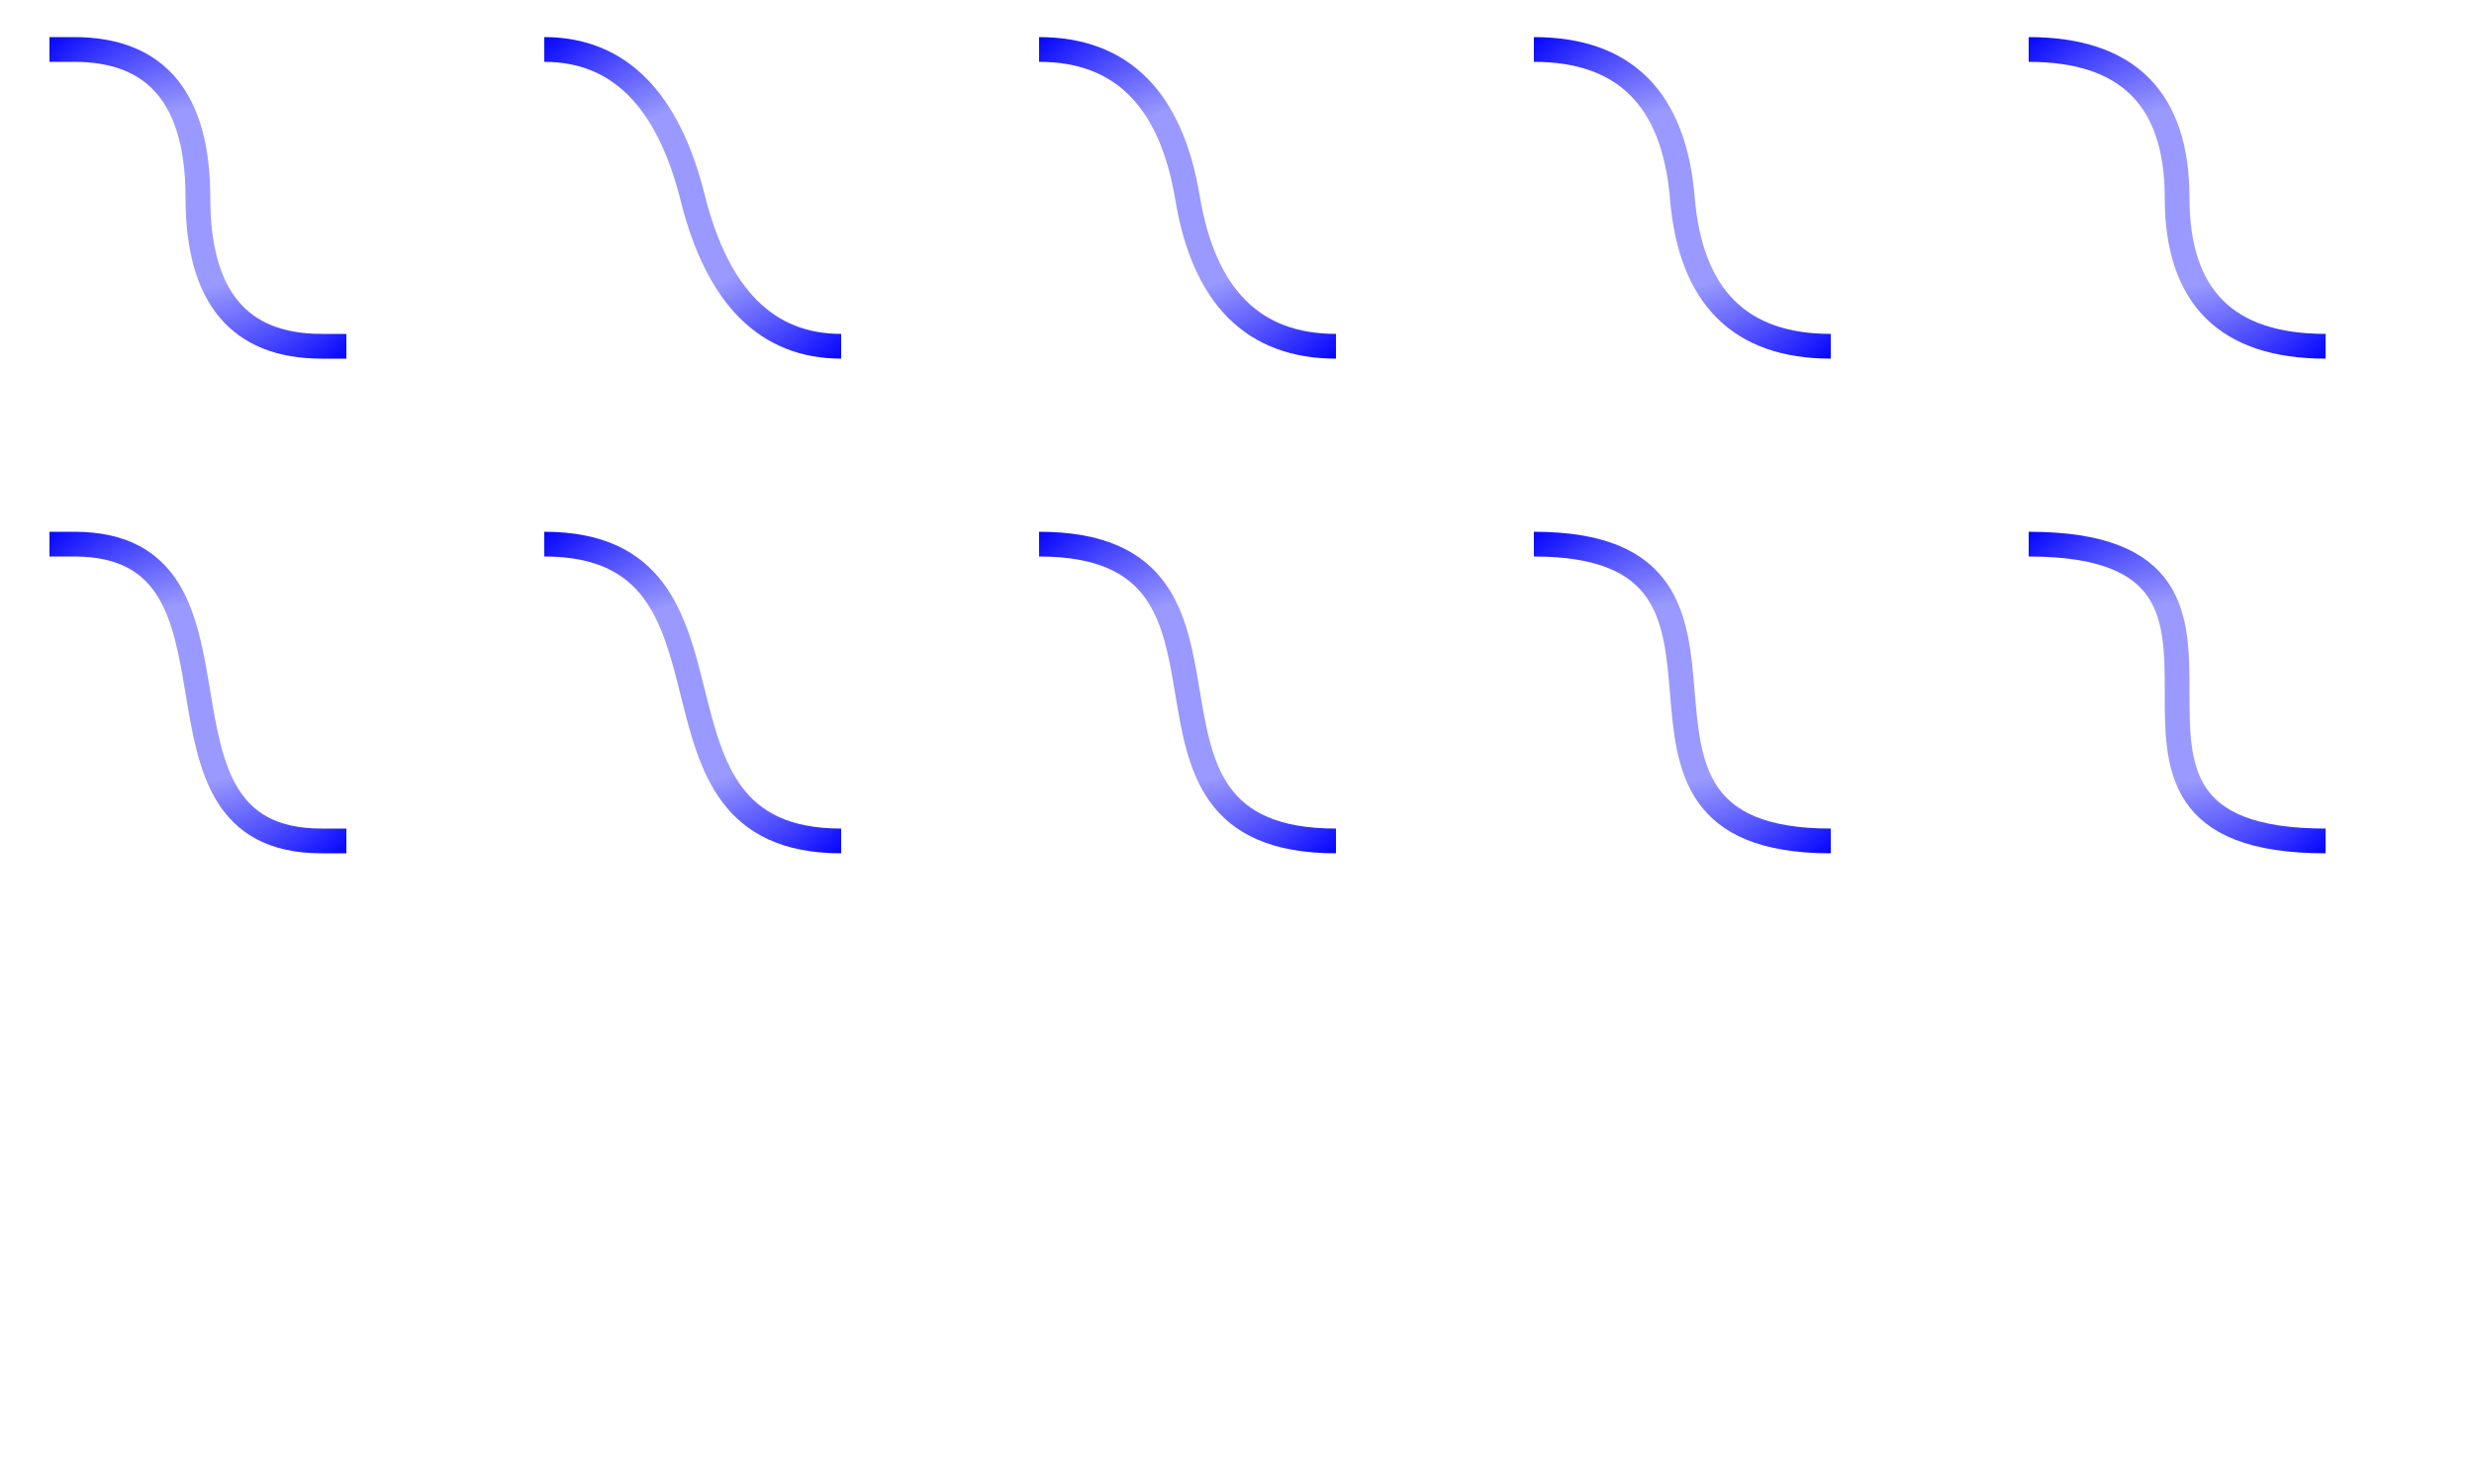
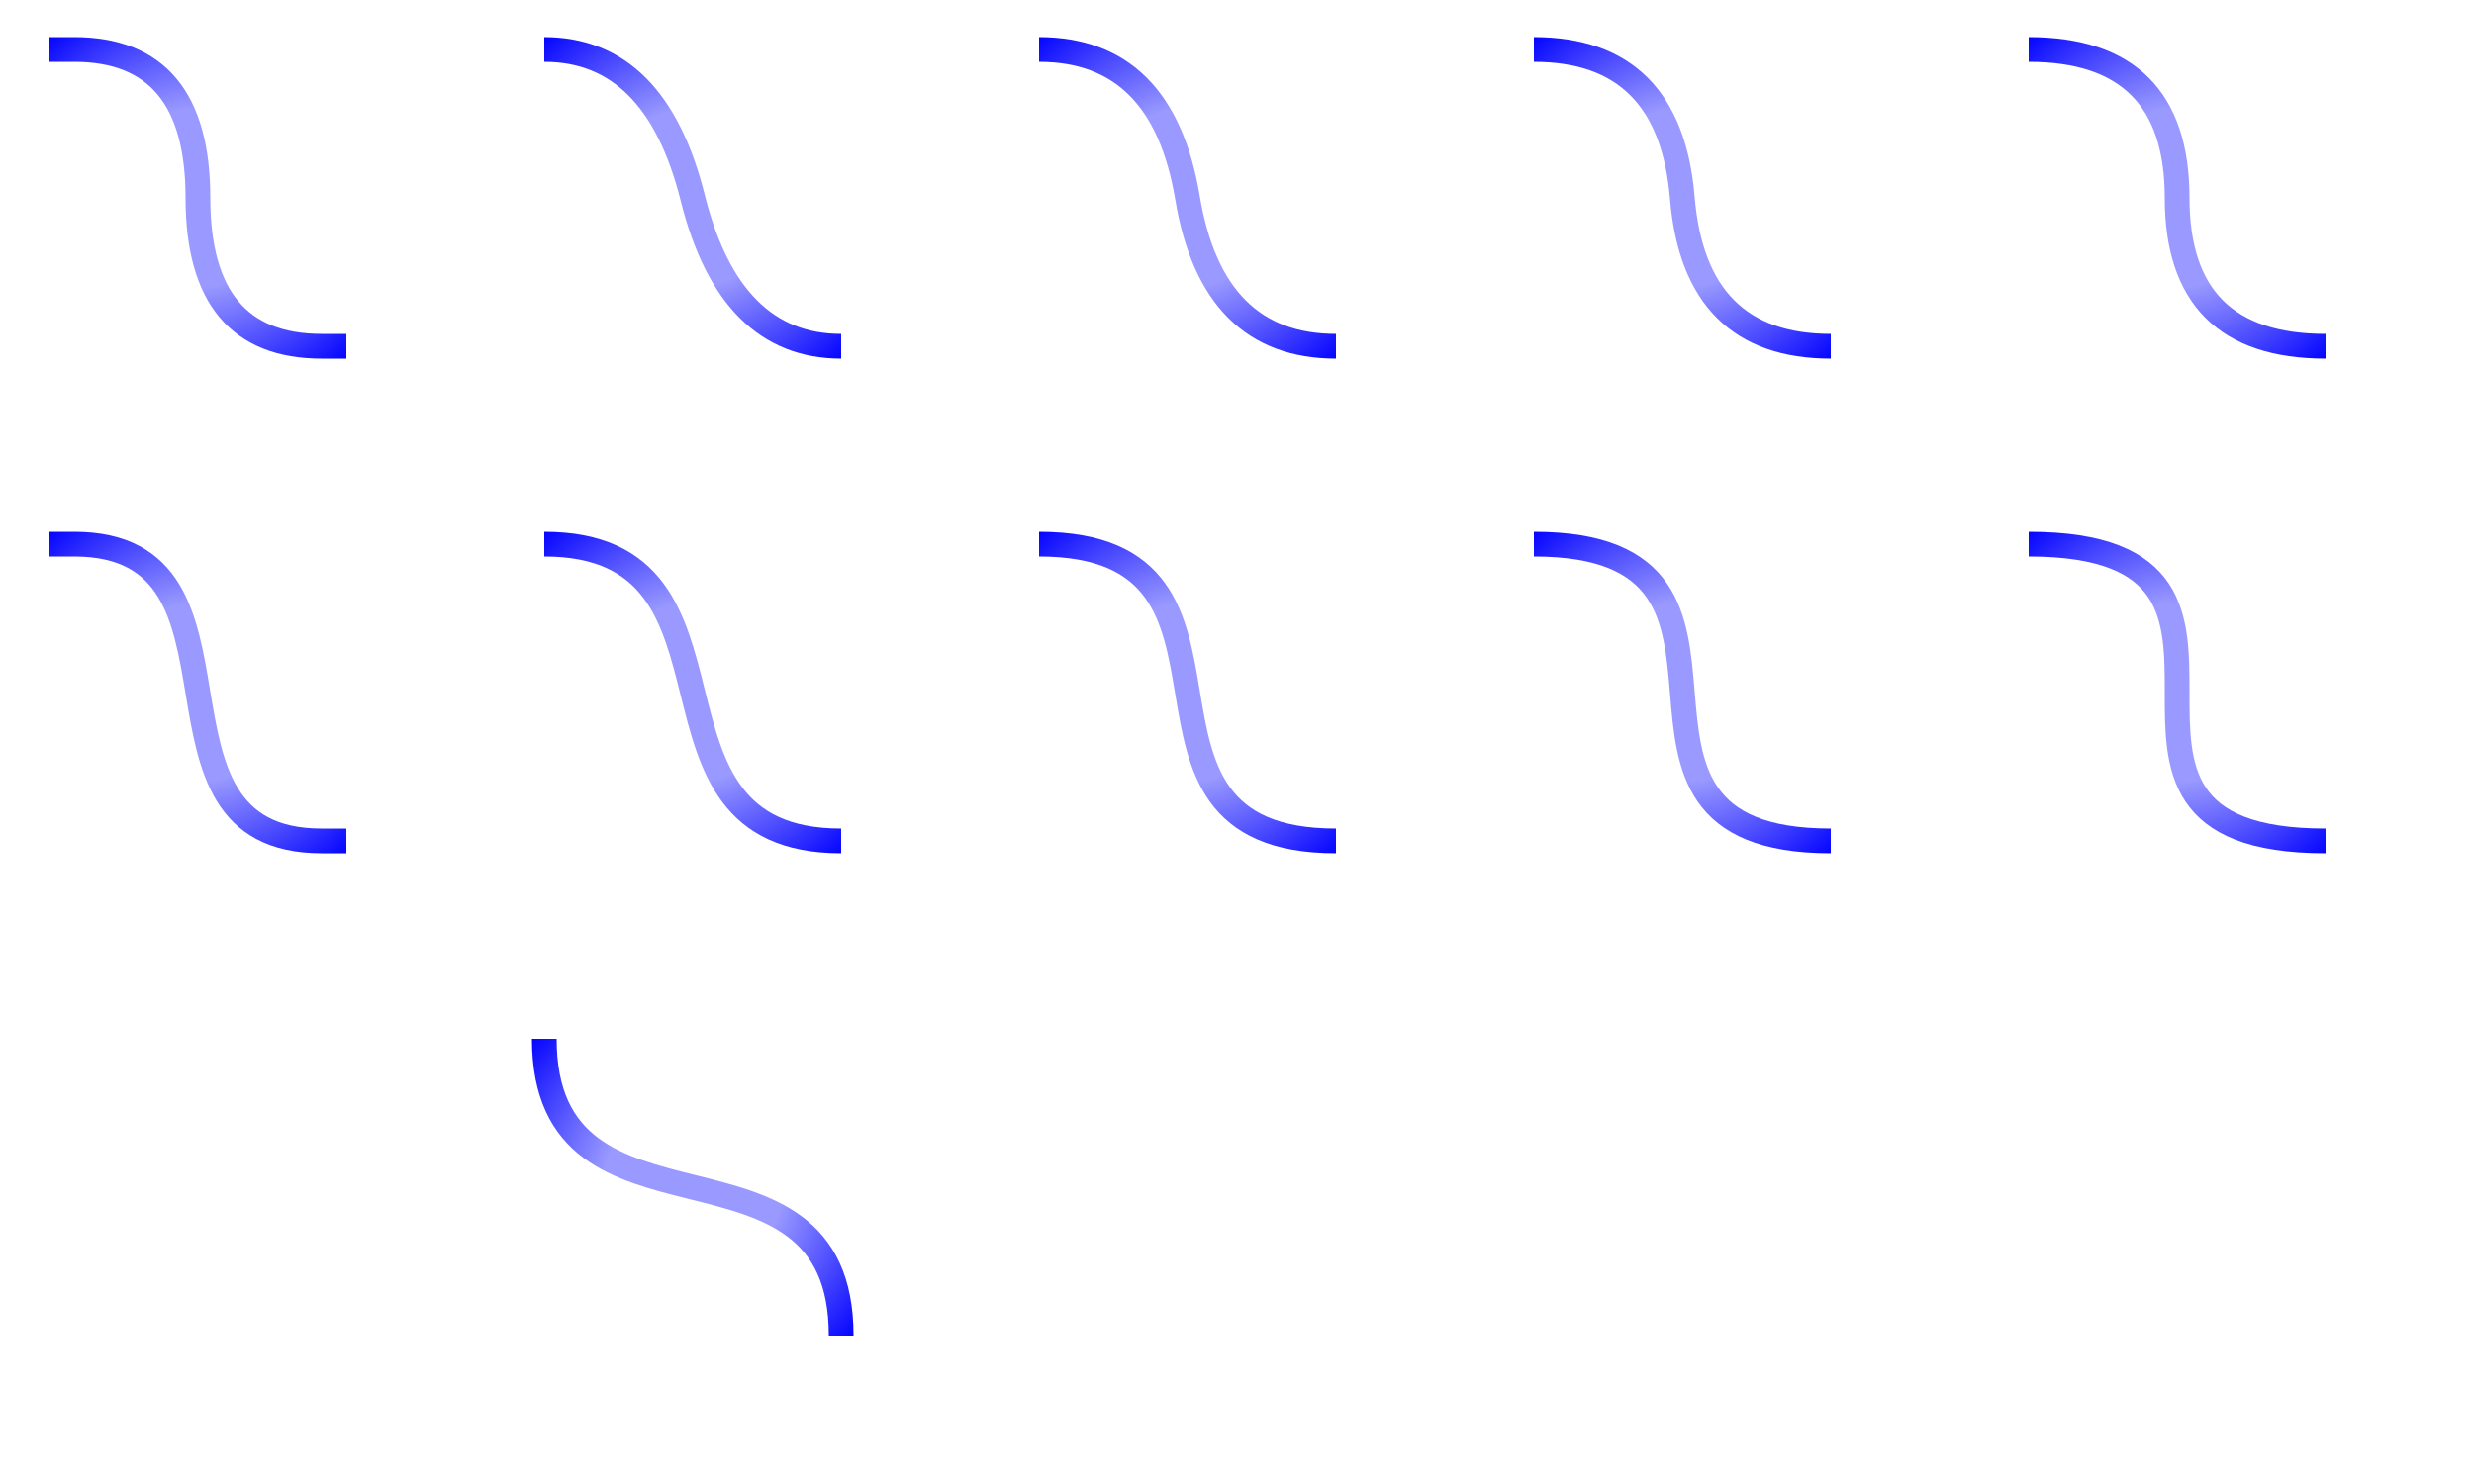
<svg xmlns="http://www.w3.org/2000/svg" viewBox="0 0 500 300" width="100%">
  <defs>
    <radialGradient id="radialFlowGradient" cx="50%" cy="50%" r="150%">
      <stop offset="20%" stop-color="blue" stop-opacity=".4" />
      <stop offset="50%" stop-color="blue" stop-opacity="1" />
      <stop offset="80%" stop-color="blue" stop-opacity=".4" />
    </radialGradient>
  </defs>
  <g transform="translate(10, 10)">
    <path d="M 0,0              L 5,0             Q 30,0 30,30             T 55,60             L 60,60             " stroke="url(#radialFlowGradient)" fill="none" stroke-width="5" />
  </g>
  <g transform="translate(110, 10)">
    <path d="M 0,0              Q 22.5,0 30,30             T 60,60             " stroke="url(#radialFlowGradient)" fill="none" stroke-width="5" />
  </g>
  <g transform="translate(210, 10)">
    <path d="M 0,0              Q 25,0 30,30             T 60,60             " stroke="url(#radialFlowGradient)" fill="none" stroke-width="5" />
  </g>
  <g transform="translate(310, 10)">
    <path d="M 0,0              Q 27.5,0 30,30             T 60,60             " stroke="url(#radialFlowGradient)" fill="none" stroke-width="5" />
  </g>
  <g transform="translate(410, 10)">
    <path d="M 0,0              Q 30,0 30,30             T 60,60             " stroke="url(#radialFlowGradient)" fill="none" stroke-width="5" />
  </g>
  <g transform="translate(10, 110)">
    <path d="M 0,0             L 5,0             C 45,0 15,60 55,60             L 60,60             " stroke="url(#radialFlowGradient)" fill="none" stroke-width="5" />
  </g>
  <g transform="translate(110, 110)">
    <path d="M 0,0             C 45,0 15,60 60,60             " stroke="url(#radialFlowGradient)" fill="none" stroke-width="5" />
  </g>
  <g transform="translate(210, 110)">
    <path d="M 0,0             C 50,0 10,60 60,60             " stroke="url(#radialFlowGradient)" fill="none" stroke-width="5" />
  </g>
  <g transform="translate(310, 110)">
    <path d="M 0,0             C 55,0 5,60 60,60             " stroke="url(#radialFlowGradient)" fill="none" stroke-width="5" />
  </g>
  <g transform="translate(410, 110)">
    <path d="M 0,0             C 60,0 0,60 60,60             " stroke="url(#radialFlowGradient)" fill="none" stroke-width="5" />
  </g>
+   <g transform="translate(110, 210)">
+     <path d="M 0,0             C 0,45 60,15 60,60             " stroke="url(#radialFlowGradient)" fill="none" stroke-width="5" />
+   </g>
</svg>
